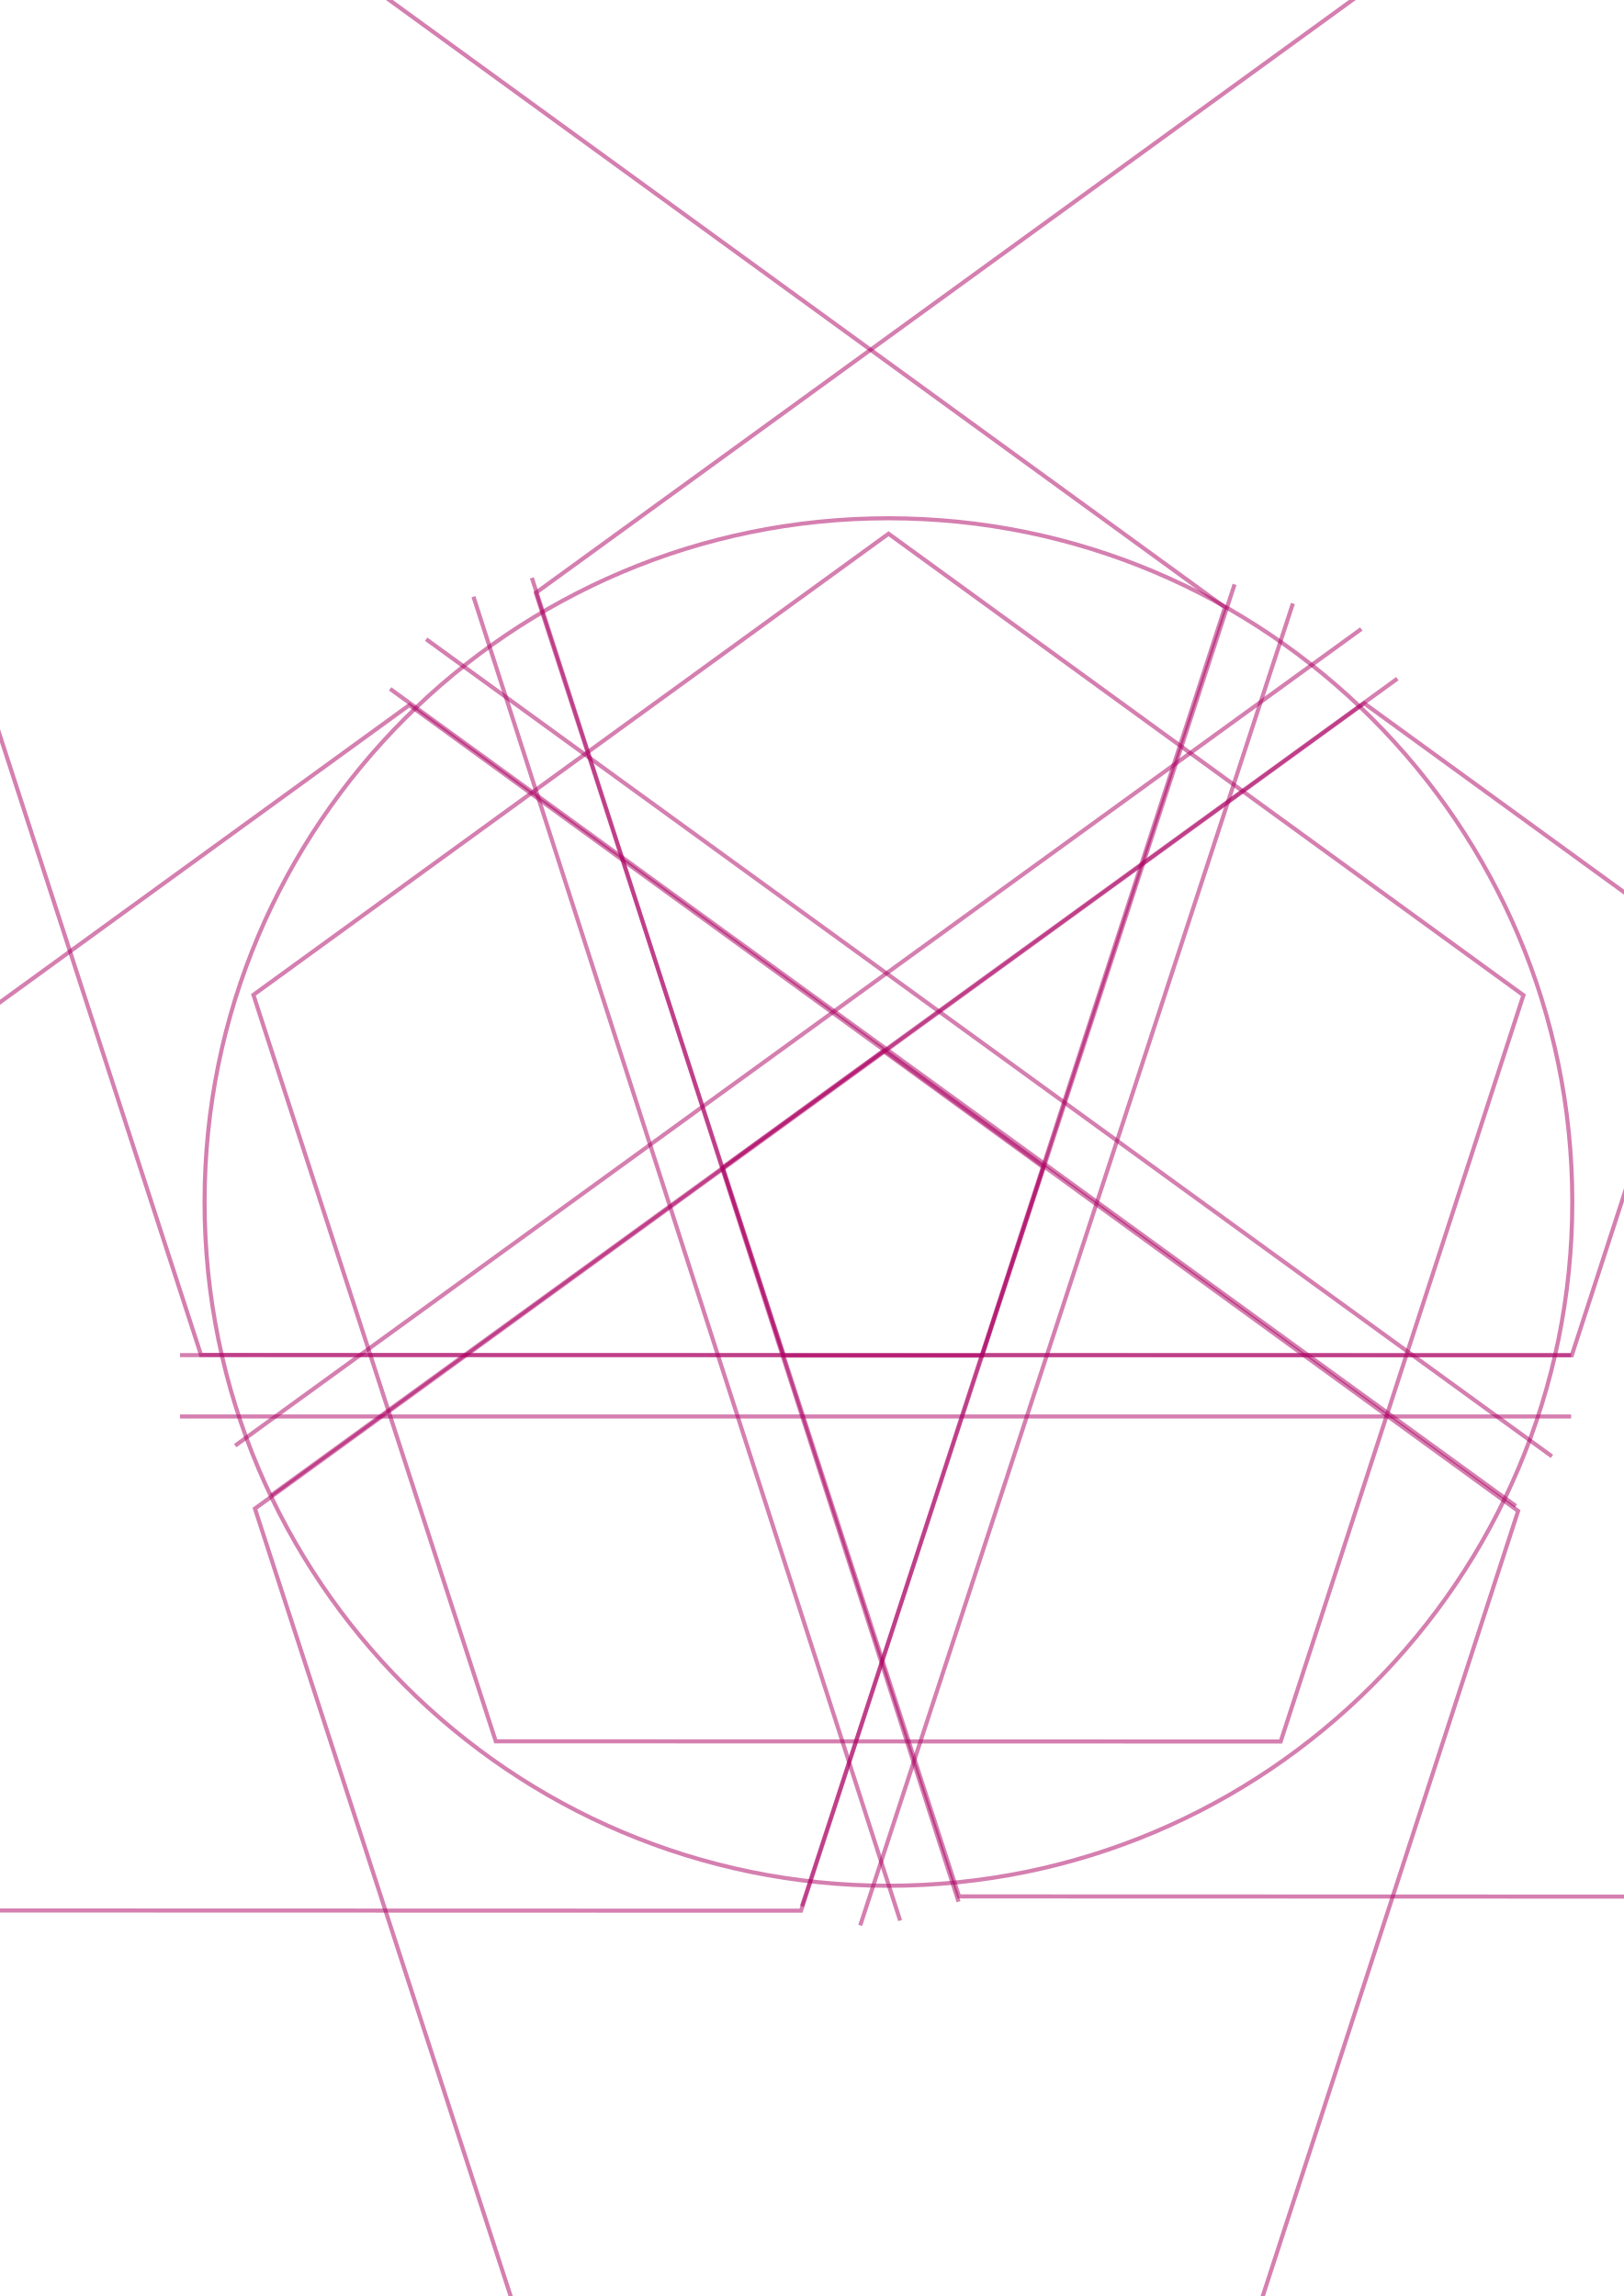
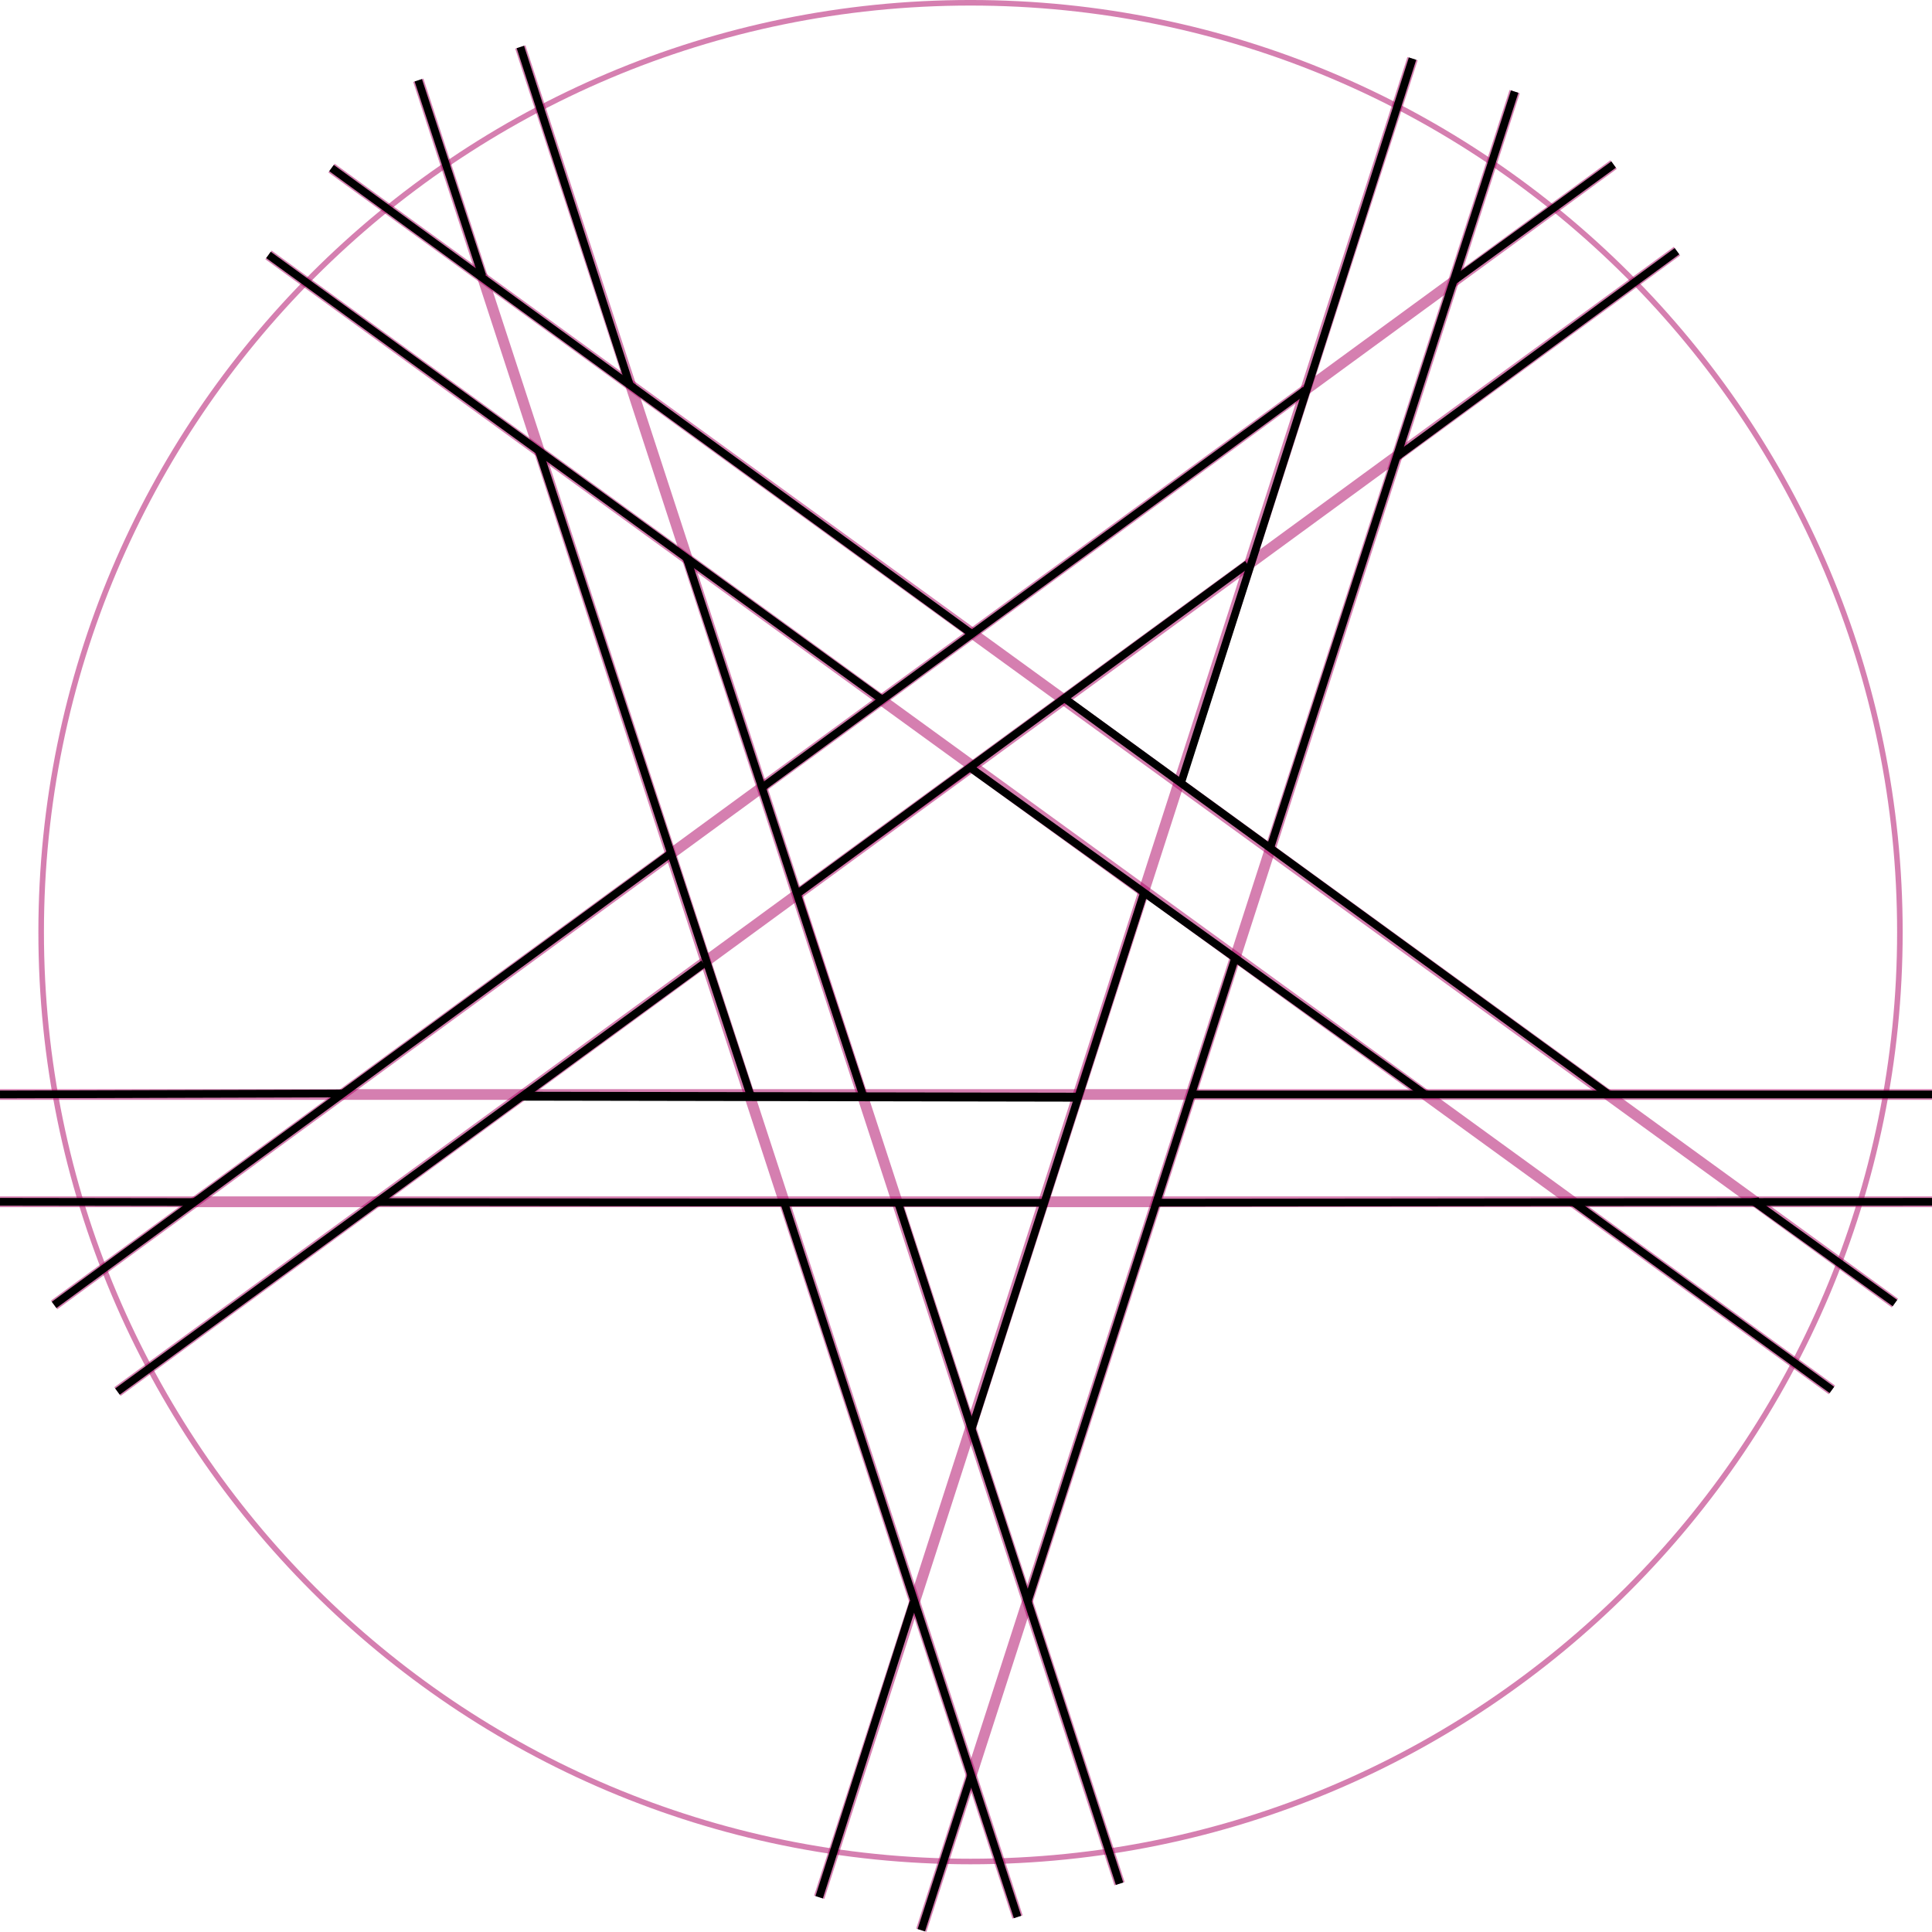
- <svg xmlns="http://www.w3.org/2000/svg" width="210mm" height="297mm" viewBox="0 0 210 297" version="1.1" id="svg2432">
+ <svg xmlns="http://www.w3.org/2000/svg" width="132.293mm" height="132.284mm" viewBox="0 0 132.293 132.284" version="1.1" id="svg2432">
  <defs id="defs2426" />
-   <g id="layer1">
-     <circle style="fill:none;fill-opacity:1;stroke:#ac0162;stroke-width:0.529;stroke-linejoin:miter;stroke-miterlimit:4;stroke-dasharray:none;stroke-opacity:0.502" id="path2979" cx="114.905" cy="155.486" r="88.446" />
-     <path style="fill:none;fill-opacity:1;stroke:#ac0162;stroke-width:1.057;stroke-linejoin:miter;stroke-miterlimit:4;stroke-dasharray:none;stroke-opacity:0.502" id="path3014" d="m 145.47,193.841 -50.887,5.36 -20.823,-46.74 38.017,-34.247 44.319,25.574 z" transform="matrix(0.4979626,0.05259102,-0.05259102,0.4979626,64.76902,71.19409)" />
-     <path style="fill:none;fill-opacity:1;stroke:#ac0162;stroke-width:0.267;stroke-linejoin:miter;stroke-miterlimit:4;stroke-dasharray:none;stroke-opacity:0.502" id="path3014-9" d="m 145.47,193.841 -50.887,5.36 -20.823,-46.74 38.017,-34.247 44.319,25.574 z" transform="matrix(1.973004,0.2083736,-0.2083736,1.973004,-80.98482,-187.4865)" />
-     <path style="fill:none;fill-opacity:1;stroke:#ac0162;stroke-width:0.153;stroke-linejoin:miter;stroke-miterlimit:4;stroke-dasharray:none;stroke-opacity:0.502" id="path3014-9-6" d="m 145.47,193.841 -50.887,5.36 -20.823,-46.74 38.017,-34.247 44.319,25.574 z" transform="matrix(3.445644,0.3639027,-0.3639027,3.445644,-327.1012,-473.6849)" />
-     <path style="fill:none;fill-opacity:1;stroke:#ac0162;stroke-width:0.153;stroke-linejoin:miter;stroke-miterlimit:4;stroke-dasharray:none;stroke-opacity:0.502" id="path3014-9-6-7" d="m 145.47,193.841 -50.887,5.36 -20.823,-46.74 38.017,-34.247 44.319,25.574 z" transform="matrix(3.445644,0.3639027,-0.3639027,3.445644,-129.37,-475.4841)" />
-     <path style="fill:none;fill-opacity:1;stroke:#ac0162;stroke-width:0.153;stroke-linejoin:miter;stroke-miterlimit:4;stroke-dasharray:none;stroke-opacity:0.502" id="path3014-9-6-2" d="m 145.47,193.841 -50.887,5.36 -20.823,-46.74 38.017,-34.247 44.319,25.574 z" transform="matrix(3.445644,0.3639027,-0.3639027,3.445644,-227.4115,-545.5272)" />
-     <path style="fill:none;fill-opacity:1;stroke:#ac0162;stroke-width:0.153;stroke-linejoin:miter;stroke-miterlimit:4;stroke-dasharray:none;stroke-opacity:0.502" id="path3014-9-6-1" d="m 145.47,193.841 -50.887,5.36 -20.823,-46.74 38.017,-34.247 44.319,25.574 z" transform="matrix(3.445644,0.3639027,-0.3639027,3.445644,-165.6972,-357.0258)" />
-     <path style="fill:none;fill-opacity:1;stroke:#ac0162;stroke-width:0.153;stroke-linejoin:miter;stroke-miterlimit:4;stroke-dasharray:none;stroke-opacity:0.502" id="path3014-9-6-0" d="m 145.47,193.841 -50.887,5.36 -20.823,-46.74 38.017,-34.247 44.319,25.574 z" transform="matrix(3.445644,0.3639027,-0.3639027,3.445644,-289.1811,-356.795)" />
-     <g id="g3186" style="stroke:#ac0162;stroke-opacity:0.502;stroke-width:0.529;stroke-miterlimit:4;stroke-dasharray:none" transform="translate(-3.175,-5.291663)">
-       <path id="path3180" d="M 26.458,180.583 H 206.375" style="fill:none;fill-rule:evenodd;stroke:#ac0162;stroke-width:0.529;stroke-linecap:butt;stroke-linejoin:miter;stroke-opacity:0.502;stroke-miterlimit:4;stroke-dasharray:none" />
-       <path id="path3182" d="M 26.458,188.521 H 206.375" style="fill:none;fill-rule:evenodd;stroke:#ac0162;stroke-width:0.529;stroke-linecap:butt;stroke-linejoin:miter;stroke-opacity:0.502;stroke-miterlimit:4;stroke-dasharray:none" />
+   <g id="layer1" transform="translate(-48.68255,-92.94014)">
+     <circle style="fill:none;fill-opacity:1;stroke:#ac0162;stroke-width:0.381;stroke-linejoin:miter;stroke-miterlimit:4;stroke-dasharray:none;stroke-opacity:0.502" id="path2979" cx="115.139" cy="156.768" r="63.638" />
+     <g id="g874" transform="matrix(2.777778,0,0,2.777778,11.93563,70.48749)" style="stroke:#ac0162;stroke-opacity:0.502">
+       <path id="path868" d="m 13.229,35.063 c 47.625,0 47.625,0 47.625,0" style="fill:none;fill-rule:evenodd;stroke:#ac0162;stroke-width:0.265px;stroke-linecap:butt;stroke-linejoin:miter;stroke-opacity:0.502" />
+       <path id="path870" d="m 13.229,37.708 c 47.625,0 47.625,0 47.625,0" style="fill:none;fill-rule:evenodd;stroke:#ac0162;stroke-width:0.265px;stroke-linecap:butt;stroke-linejoin:miter;stroke-opacity:0.502" />
    </g>
-     <g id="g3186-1" style="stroke:#ac0162;stroke-opacity:0.502;stroke-width:0.529;stroke-miterlimit:4;stroke-dasharray:none" transform="rotate(-71.87973,110.6125,160.3004)">
-       <path id="path3180-0" d="M 26.458,180.583 H 206.375" style="fill:none;fill-rule:evenodd;stroke:#ac0162;stroke-width:0.529;stroke-linecap:butt;stroke-linejoin:miter;stroke-opacity:0.502;stroke-miterlimit:4;stroke-dasharray:none" />
-       <path id="path3182-4" d="M 26.458,188.521 H 206.375" style="fill:none;fill-rule:evenodd;stroke:#ac0162;stroke-width:0.529;stroke-linecap:butt;stroke-linejoin:miter;stroke-opacity:0.502;stroke-miterlimit:4;stroke-dasharray:none" />
+     <g id="g874-0" transform="matrix(0.8531377,-2.643521,2.643521,0.8531377,0.8002234,227.9121)" style="stroke:#ac0162;stroke-opacity:0.502">
+       <path id="path868-4" d="m 13.229,35.063 c 47.625,0 47.625,0 47.625,0" style="fill:none;fill-rule:evenodd;stroke:#ac0162;stroke-width:0.265px;stroke-linecap:butt;stroke-linejoin:miter;stroke-opacity:0.502" />
+       <path id="path870-0" d="m 13.229,37.708 c 47.625,0 47.625,0 47.625,0" style="fill:none;fill-rule:evenodd;stroke:#ac0162;stroke-width:0.265px;stroke-linecap:butt;stroke-linejoin:miter;stroke-opacity:0.502" />
    </g>
-     <g id="g3186-11" style="stroke:#ac0162;stroke-width:0.529;stroke-miterlimit:4;stroke-dasharray:none;stroke-opacity:0.502" transform="rotate(35.97897,191.5299,175.7699)">
-       <path id="path3180-8" d="M 26.458,180.583 H 206.375" style="fill:none;fill-rule:evenodd;stroke:#ac0162;stroke-width:0.529;stroke-linecap:butt;stroke-linejoin:miter;stroke-miterlimit:4;stroke-dasharray:none;stroke-opacity:0.502" />
-       <path id="path3182-6" d="M 26.458,188.521 H 206.375" style="fill:none;fill-rule:evenodd;stroke:#ac0162;stroke-width:0.529;stroke-linecap:butt;stroke-linejoin:miter;stroke-miterlimit:4;stroke-dasharray:none;stroke-opacity:0.502" />
+     <g id="g874-9" transform="matrix(0.8615827,2.640781,-2.640781,0.8615827,165.5069,31.01304)" style="stroke:#ac0162;stroke-opacity:0.502">
+       <path id="path868-1" d="m 13.229,35.063 c 47.625,0 47.625,0 47.625,0" style="fill:none;fill-rule:evenodd;stroke:#ac0162;stroke-width:0.265px;stroke-linecap:butt;stroke-linejoin:miter;stroke-opacity:0.502" />
+       <path id="path870-9" d="m 13.229,37.708 c 47.625,0 47.625,0 47.625,0" style="fill:none;fill-rule:evenodd;stroke:#ac0162;stroke-width:0.265px;stroke-linecap:butt;stroke-linejoin:miter;stroke-opacity:0.502" />
    </g>
-     <g id="g3186-4" style="stroke:#ac0162;stroke-opacity:0.502;stroke-width:0.529;stroke-miterlimit:4;stroke-dasharray:none" transform="rotate(-35.95386,38.32693,177.6854)">
-       <path id="path3180-3" d="M 26.458,180.583 H 206.375" style="fill:none;fill-rule:evenodd;stroke:#ac0162;stroke-width:0.529;stroke-linecap:butt;stroke-linejoin:miter;stroke-opacity:0.502;stroke-miterlimit:4;stroke-dasharray:none" />
-       <path id="path3182-47" d="M 26.458,188.521 H 206.375" style="fill:none;fill-rule:evenodd;stroke:#ac0162;stroke-width:0.529;stroke-linecap:butt;stroke-linejoin:miter;stroke-opacity:0.502;stroke-miterlimit:4;stroke-dasharray:none" />
+     <g id="g874-6" transform="matrix(2.247871,1.631908,-1.631908,2.247871,98.86476,4.042653)" style="stroke:#ac0162;stroke-opacity:0.502">
+       <path id="path868-2" d="m 13.229,35.063 c 47.625,0 47.625,0 47.625,0" style="fill:none;fill-rule:evenodd;stroke:#ac0162;stroke-width:0.265px;stroke-linecap:butt;stroke-linejoin:miter;stroke-opacity:0.502" />
+       <path id="path870-5" d="m 13.229,37.708 c 47.625,0 47.625,0 47.625,0" style="fill:none;fill-rule:evenodd;stroke:#ac0162;stroke-width:0.265px;stroke-linecap:butt;stroke-linejoin:miter;stroke-opacity:0.502" />
    </g>
-     <g id="g3186-7" style="stroke:#ac0162;stroke-opacity:0.502;stroke-width:0.529;stroke-miterlimit:4;stroke-dasharray:none" transform="rotate(72.13969,120.2721,156.7255)">
-       <path id="path3180-07" d="M 26.458,180.583 H 206.375" style="fill:none;fill-rule:evenodd;stroke:#ac0162;stroke-width:0.529;stroke-linecap:butt;stroke-linejoin:miter;stroke-opacity:0.502;stroke-miterlimit:4;stroke-dasharray:none" />
-       <path id="path3182-45" d="M 26.458,188.521 H 206.375" style="fill:none;fill-rule:evenodd;stroke:#ac0162;stroke-width:0.529;stroke-linecap:butt;stroke-linejoin:miter;stroke-opacity:0.502;stroke-miterlimit:4;stroke-dasharray:none" />
+     <g id="g874-4" transform="matrix(2.242243,-1.639634,1.639634,2.242243,-34.76516,125.3667)" style="stroke:#ac0162;stroke-opacity:0.502">
+       <path id="path868-49" d="m 13.229,35.063 c 47.625,0 47.625,0 47.625,0" style="fill:none;fill-rule:evenodd;stroke:#ac0162;stroke-width:0.265px;stroke-linecap:butt;stroke-linejoin:miter;stroke-opacity:0.502" />
+       <path id="path870-93" d="m 13.229,37.708 c 47.625,0 47.625,0 47.625,0" style="fill:none;fill-rule:evenodd;stroke:#ac0162;stroke-width:0.265px;stroke-linecap:butt;stroke-linejoin:miter;stroke-opacity:0.502" />
    </g>
+     <path style="fill:none;fill-opacity:1;stroke:#ac0162;stroke-width:1.754;stroke-linejoin:miter;stroke-miterlimit:4;stroke-dasharray:none;stroke-opacity:0.502" id="path938" d="M 58.208,53.583 11.106,65.497 -14.78,24.382 16.324,-12.942 61.433,5.105 Z" transform="matrix(0.292586,0.07377142,-0.07377142,0.292586,109.4022,148.0993)" />
+     <path style="fill:none;fill-rule:evenodd;stroke:#000000;stroke-width:0.529;stroke-linecap:butt;stroke-linejoin:miter;stroke-miterlimit:4;stroke-dasharray:none;stroke-opacity:1" d="m 130.175,167.883 h 50.8" id="path940" />
+     <path style="fill:none;fill-rule:evenodd;stroke:#000000;stroke-width:0.529;stroke-linecap:butt;stroke-linejoin:miter;stroke-miterlimit:4;stroke-dasharray:none;stroke-opacity:1" d="m 127.794,175.292 53.181,-0.059" id="path942" />
+     <path style="fill:none;fill-rule:evenodd;stroke:#000000;stroke-width:0.609;stroke-linecap:butt;stroke-linejoin:miter;stroke-miterlimit:4;stroke-dasharray:none;stroke-opacity:1" d="m 122.48,168.071 -37.916,-0.069 v -0.047" id="path944" />
+     <path style="fill:none;fill-rule:evenodd;stroke:#000000;stroke-width:0.529;stroke-linecap:butt;stroke-linejoin:miter;stroke-miterlimit:4;stroke-dasharray:none;stroke-opacity:1" d="m 120.111,175.299 -45.556,-0.047" id="path946" />
+     <path style="fill:none;fill-rule:evenodd;stroke:#000000;stroke-width:0.529;stroke-linecap:butt;stroke-linejoin:miter;stroke-miterlimit:4;stroke-dasharray:none;stroke-opacity:1" d="m 62.02,175.252 -13.337,-0.019" id="path948" />
+     <path style="fill:none;fill-rule:evenodd;stroke:#000000;stroke-width:0.529;stroke-linecap:butt;stroke-linejoin:miter;stroke-miterlimit:4;stroke-dasharray:none;stroke-opacity:1" d="m 72.076,167.815 -23.393,0.068" id="path950" />
+     <path style="fill:none;fill-rule:evenodd;stroke:#000000;stroke-width:0.529;stroke-linecap:butt;stroke-linejoin:miter;stroke-miterlimit:4;stroke-dasharray:none;stroke-opacity:1" d="m 94.573,151.398 -42.186,30.896" id="path952" />
+     <path style="fill:none;fill-rule:evenodd;stroke:#000000;stroke-width:0.529;stroke-linecap:butt;stroke-linejoin:miter;stroke-miterlimit:4;stroke-dasharray:none;stroke-opacity:1" d="m 96.865,158.929 -40.139,29.298" id="path954" />
+     <path style="fill:none;fill-rule:evenodd;stroke:#000000;stroke-width:0.529;stroke-linecap:butt;stroke-linejoin:miter;stroke-miterlimit:4;stroke-dasharray:none;stroke-opacity:1" d="m 100.747,146.955 37.324,-27.315" id="path956" />
+     <path style="fill:none;fill-rule:evenodd;stroke:#000000;stroke-width:0.529;stroke-linecap:butt;stroke-linejoin:miter;stroke-miterlimit:4;stroke-dasharray:none;stroke-opacity:1" d="m 134.096,131.567 -30.817,22.576" id="path958" />
+     <path style="fill:none;fill-rule:evenodd;stroke:#000000;stroke-width:0.529;stroke-linecap:butt;stroke-linejoin:miter;stroke-miterlimit:4;stroke-dasharray:none;stroke-opacity:1" d="M 148.174,112.203 159.174,104.207" id="path960" />
+     <path style="fill:none;fill-rule:evenodd;stroke:#000000;stroke-width:0.529;stroke-linecap:butt;stroke-linejoin:miter;stroke-miterlimit:4;stroke-dasharray:none;stroke-opacity:1" d="M 144.386,124.177 163.512,110.139" id="path962" />
+     <path style="fill:none;fill-rule:evenodd;stroke:#000000;stroke-width:0.529;stroke-linecap:butt;stroke-linejoin:miter;stroke-miterlimit:4;stroke-dasharray:none;stroke-opacity:1" d="M 152.4,99.213 135.639,151.071" id="path964" />
+     <path style="fill:none;fill-rule:evenodd;stroke:#000000;stroke-width:0.529;stroke-linecap:butt;stroke-linejoin:miter;stroke-miterlimit:4;stroke-dasharray:none;stroke-opacity:1" d="M 129.559,146.534 145.406,96.956" id="path966" />
+     <path style="fill:none;fill-rule:evenodd;stroke:#000000;stroke-width:0.529;stroke-linecap:butt;stroke-linejoin:miter;stroke-miterlimit:4;stroke-dasharray:none;stroke-opacity:1" d="M 115.247,190.687 127,154.125" id="path968" />
+     <path style="fill:none;fill-rule:evenodd;stroke:#000000;stroke-width:0.529;stroke-linecap:butt;stroke-linejoin:miter;stroke-miterlimit:4;stroke-dasharray:none;stroke-opacity:1" d="m 133.254,158.554 -14.219,44.106" id="path970" />
+     <path style="fill:none;fill-rule:evenodd;stroke:#000000;stroke-width:0.529;stroke-linecap:butt;stroke-linejoin:miter;stroke-miterlimit:4;stroke-dasharray:none;stroke-opacity:1" d="m 115.2,214.447 -3.431,10.664" id="path972" />
+     <path style="fill:none;fill-rule:evenodd;stroke:#000000;stroke-width:0.529;stroke-linecap:butt;stroke-linejoin:miter;stroke-miterlimit:4;stroke-dasharray:none;stroke-opacity:1" d="M 111.224,202.661 104.775,222.854" id="path974" />
+     <path style="fill:none;fill-rule:evenodd;stroke:#000000;stroke-width:0.529;stroke-linecap:butt;stroke-linejoin:miter;stroke-miterlimit:4;stroke-dasharray:none;stroke-opacity:1" d="m 118.358,224.204 -15.974,-48.906" id="path976" />
+     <path style="fill:none;fill-rule:evenodd;stroke:#000000;stroke-width:0.529;stroke-linecap:butt;stroke-linejoin:miter;stroke-miterlimit:4;stroke-dasharray:none;stroke-opacity:1" d="M 125.345,221.925 110.195,175.346" id="path978" />
+     <path style="fill:none;fill-rule:evenodd;stroke:#000000;stroke-width:0.529;stroke-linecap:butt;stroke-linejoin:miter;stroke-miterlimit:4;stroke-dasharray:none;stroke-opacity:1" d="m 85.593,123.849 14.499,44.153" id="path980" />
+     <path style="fill:none;fill-rule:evenodd;stroke:#000000;stroke-width:0.529;stroke-linecap:butt;stroke-linejoin:miter;stroke-miterlimit:4;stroke-dasharray:none;stroke-opacity:1" d="M 95.696,131.146 107.82,168.082" id="path982" />
+     <path style="fill:none;fill-rule:evenodd;stroke:#000000;stroke-width:0.529;stroke-linecap:butt;stroke-linejoin:miter;stroke-miterlimit:4;stroke-dasharray:none;stroke-opacity:1" d="M 81.711,111.829 77.325,98.437" id="path984" />
+     <path style="fill:none;fill-rule:evenodd;stroke:#000000;stroke-width:0.529;stroke-linecap:butt;stroke-linejoin:miter;stroke-miterlimit:4;stroke-dasharray:none;stroke-opacity:1" d="M 91.814,119.313 84.313,96.158" id="path986" />
+     <path style="fill:none;fill-rule:evenodd;stroke:#000000;stroke-width:0.529;stroke-linecap:butt;stroke-linejoin:miter;stroke-miterlimit:4;stroke-dasharray:none;stroke-opacity:1" d="m 71.383,104.447 43.77,31.843" id="path988" />
+     <path style="fill:none;fill-rule:evenodd;stroke:#000000;stroke-width:0.529;stroke-linecap:butt;stroke-linejoin:miter;stroke-miterlimit:4;stroke-dasharray:none;stroke-opacity:1" d="M 67.066,110.395 109.119,140.875" id="path990" />
+     <path style="fill:none;fill-rule:evenodd;stroke:#000000;stroke-width:0.529;stroke-linecap:butt;stroke-linejoin:miter;stroke-miterlimit:4;stroke-dasharray:none;stroke-opacity:1" d="M 158.745,167.815 121.608,140.781" id="path992" />
+     <path style="fill:none;fill-rule:evenodd;stroke:#000000;stroke-width:0.529;stroke-linecap:butt;stroke-linejoin:miter;stroke-miterlimit:4;stroke-dasharray:none;stroke-opacity:1" d="M 146.303,167.909 115.133,145.517" id="path994" />
+     <path style="fill:none;fill-rule:evenodd;stroke:#000000;stroke-width:0.529;stroke-linecap:butt;stroke-linejoin:miter;stroke-miterlimit:4;stroke-dasharray:none;stroke-opacity:1" d="M 174.121,188.115 156.406,175.252" id="path996" />
+     <path style="fill:none;fill-rule:evenodd;stroke:#000000;stroke-width:0.529;stroke-linecap:butt;stroke-linejoin:miter;stroke-miterlimit:4;stroke-dasharray:none;stroke-opacity:1" d="m 178.438,182.167 -9.544,-6.868 -0.047,-0.327" id="path998" />
  </g>
</svg>
